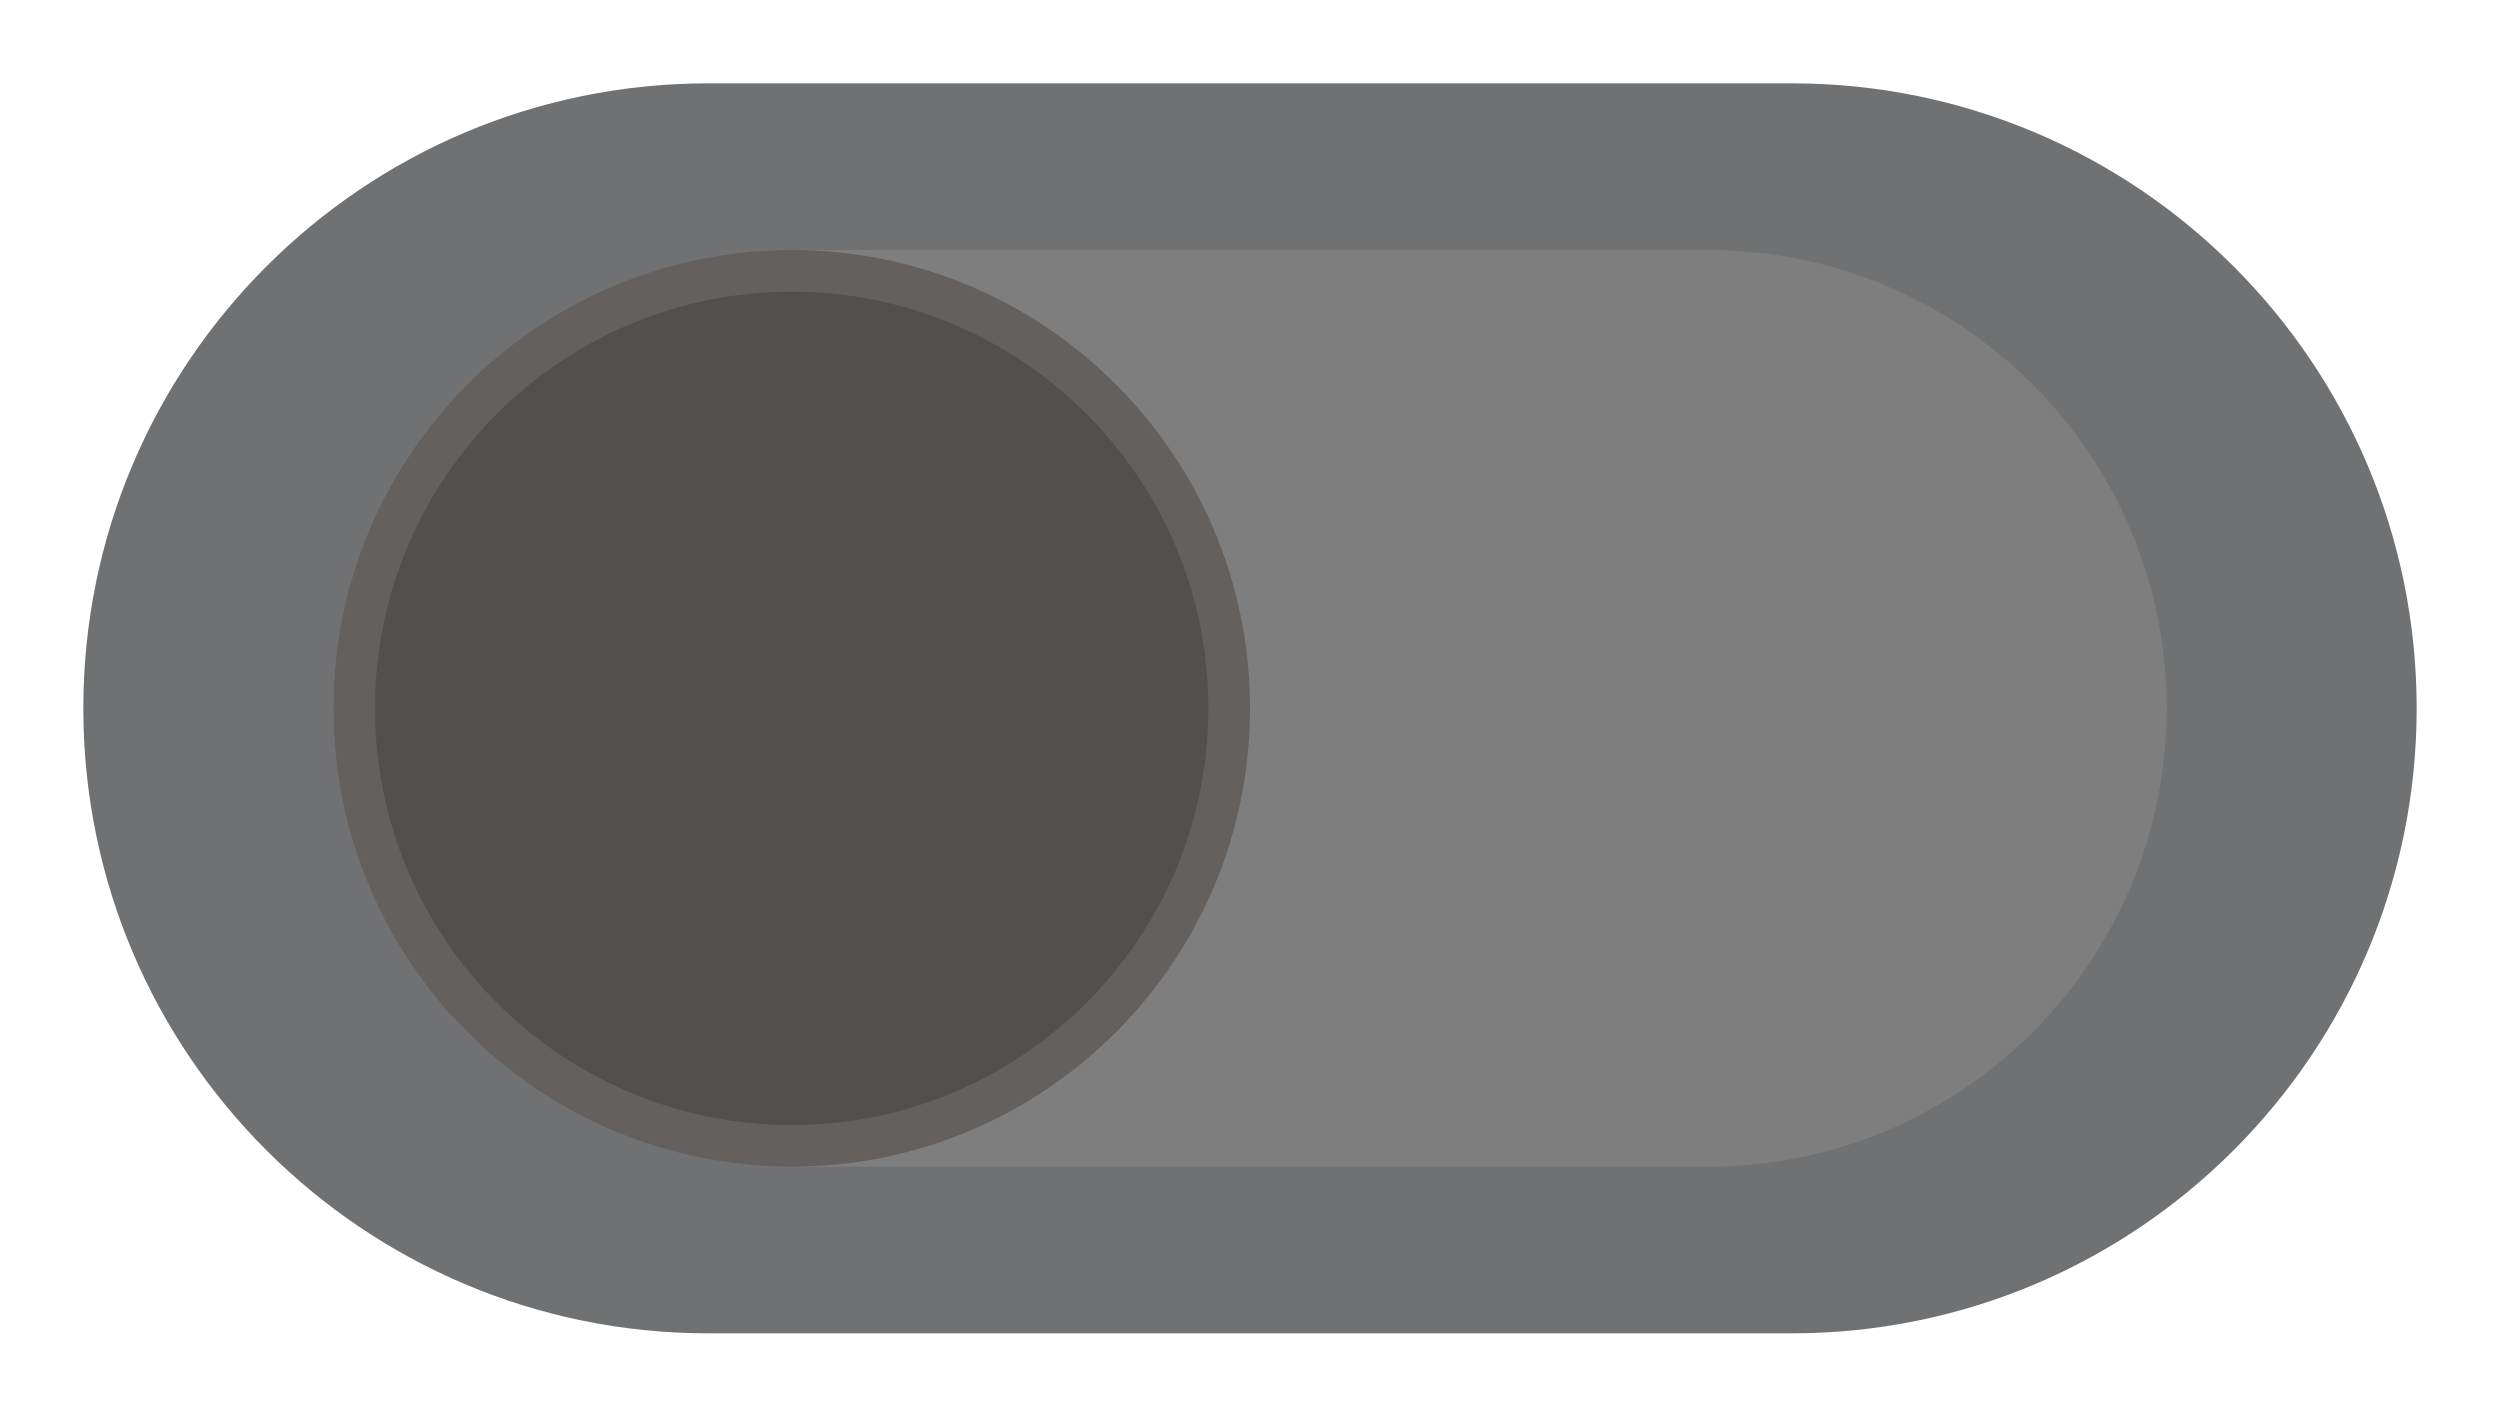
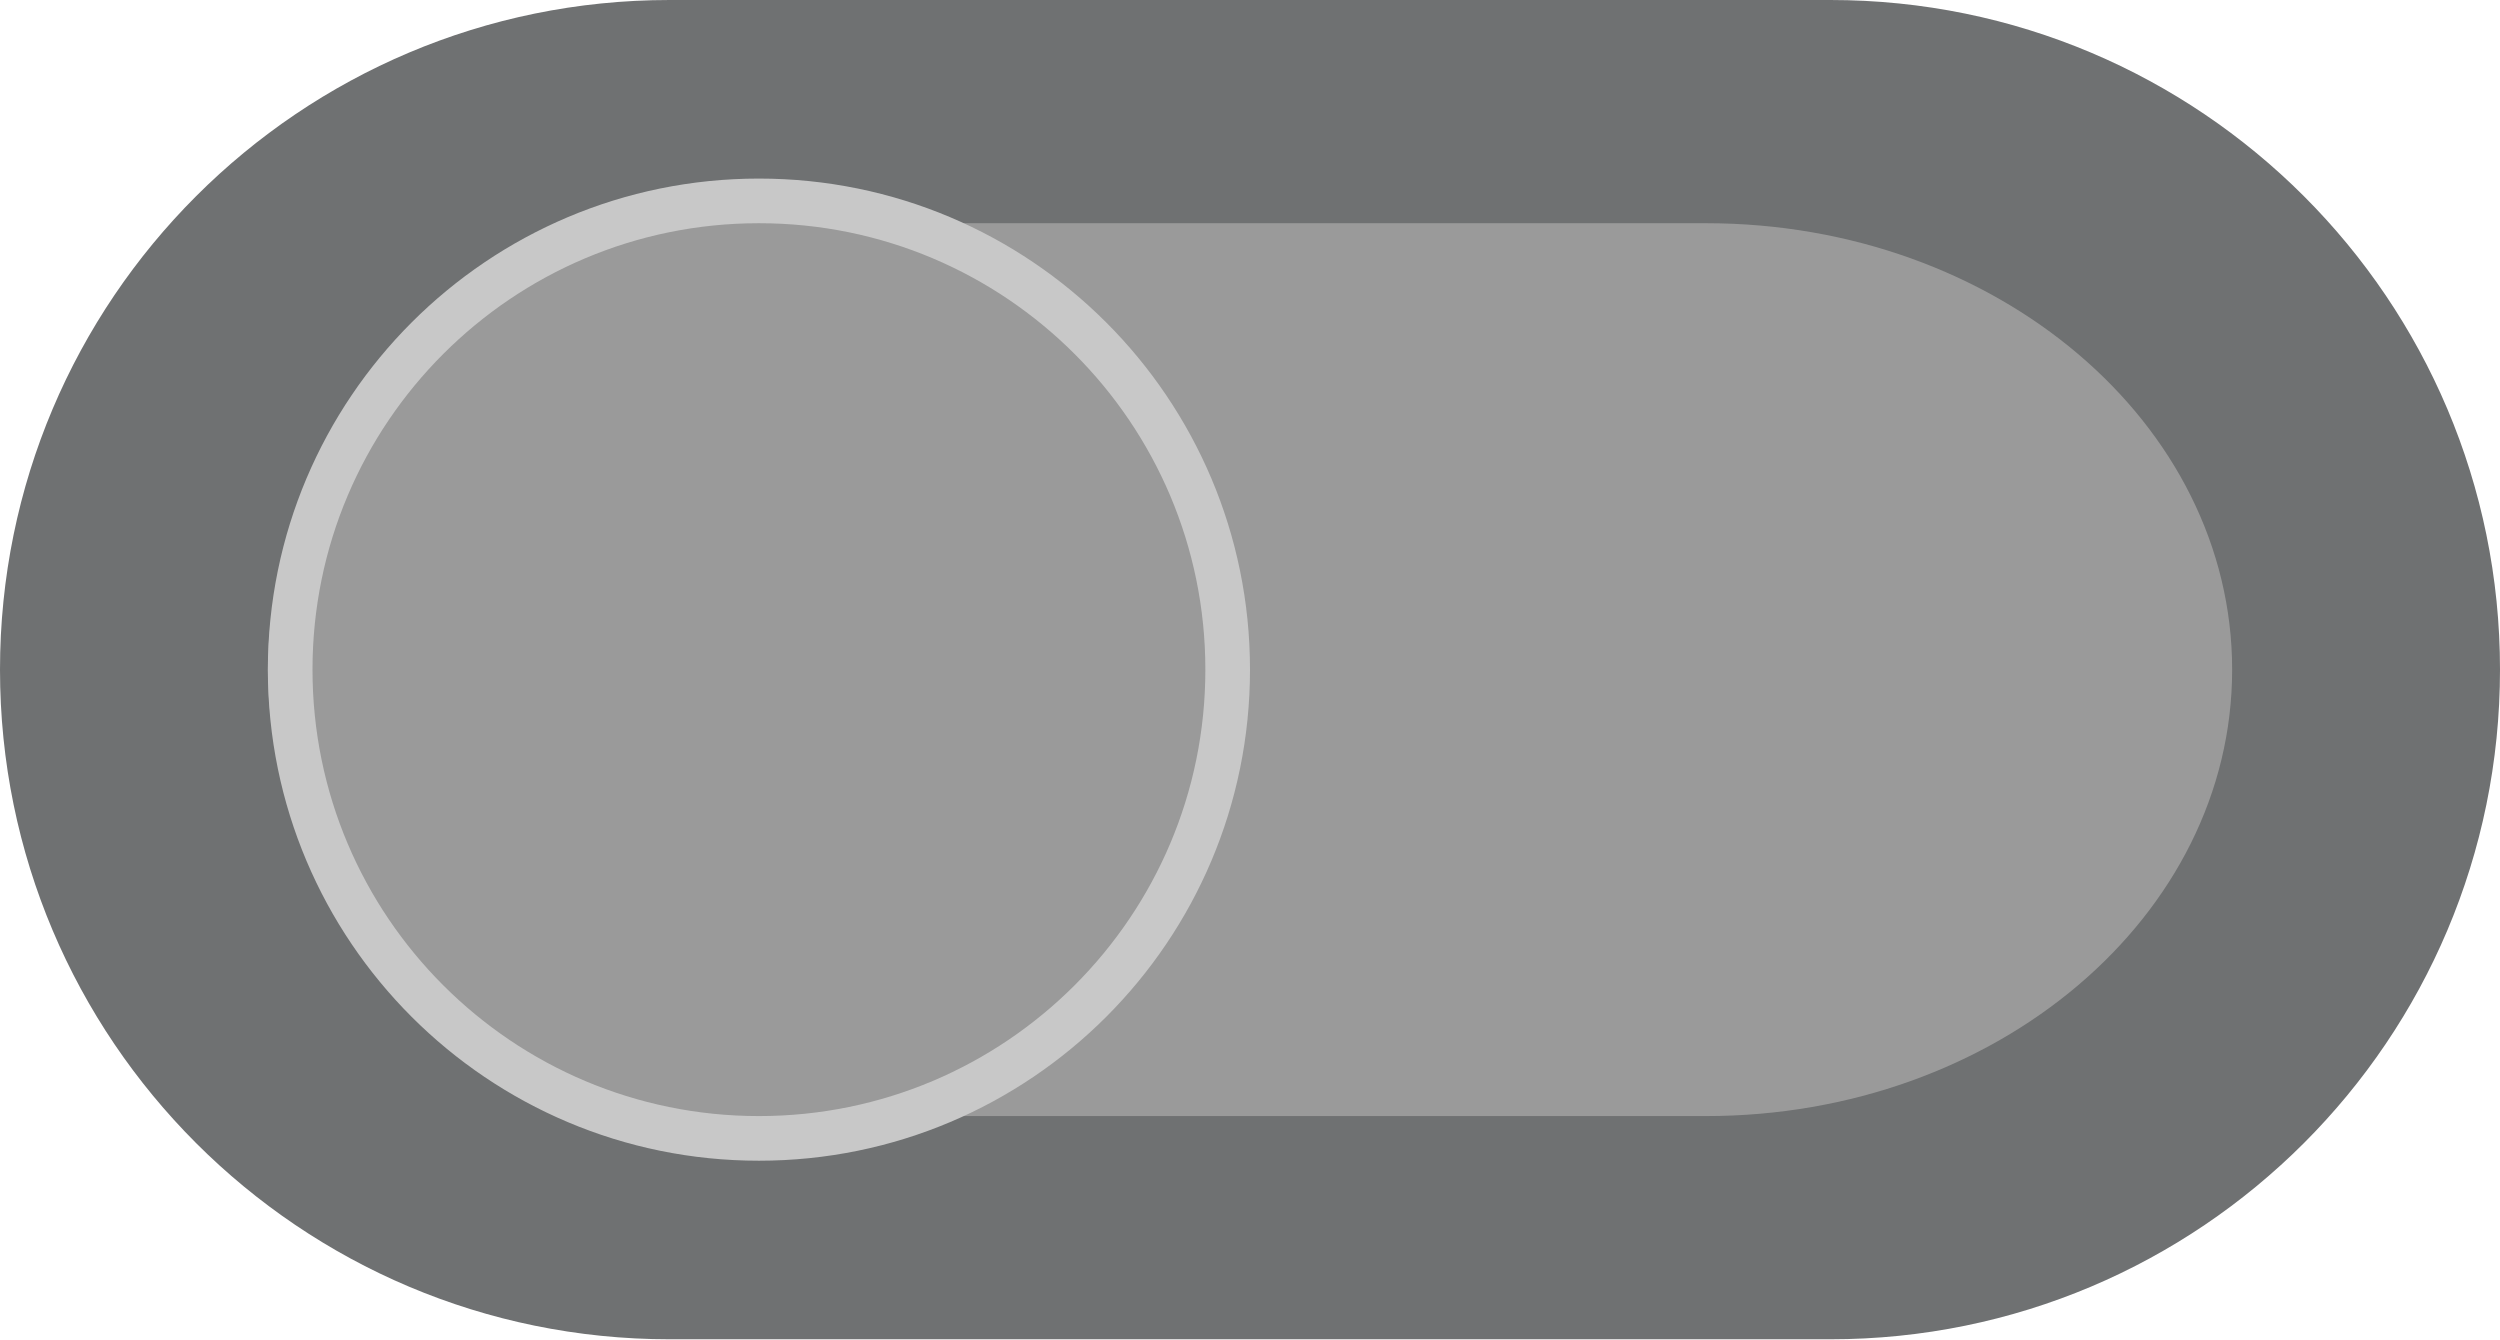
- <svg xmlns="http://www.w3.org/2000/svg" width="60" height="34" viewBox="0 0 60 34" fill="none">
-   <path d="M43 2H17C8.716 2 2 8.716 2 17C2 25.284 8.716 32 17 32H43C51.284 32 58 25.284 58 17C58 8.716 51.284 2 43 2Z" fill="#6F7172" />
-   <rect x="8" y="6" width="44" height="22" rx="11" fill="#7F7E7E" />
-   <path d="M19 6.5C24.799 6.5 29.5 11.201 29.5 17C29.5 22.799 24.799 27.5 19 27.5C13.201 27.5 8.5 22.799 8.5 17C8.5 11.201 13.201 6.5 19 6.5Z" fill="#524F4F" stroke="#64605D" />
+ <svg xmlns="http://www.w3.org/2000/svg" width="56" height="30" viewBox="0 0 56 30" fill="none">
+   <path d="M41 0H15C6.716 0 0 6.716 0 15C0 23.284 6.716 30 15 30H41C49.284 30 56 23.284 56 15C56 6.716 49.284 0 41 0Z" fill="#6F7172" />
+   <path d="M38.214 5H17.786C11.277 5 6 9.477 6 15C6 20.523 11.277 25 17.786 25H38.214C44.723 25 50 20.523 50 15C50 9.477 44.723 5 38.214 5Z" fill="#9A9A9A" />
+   <path d="M17 4.5C22.799 4.5 27.5 9.201 27.5 15C27.5 20.799 22.799 25.5 17 25.5C11.201 25.5 6.5 20.799 6.5 15C6.5 9.201 11.201 4.5 17 4.5Z" fill="#9A9A9A" stroke="#C8C8C8" />
</svg>
